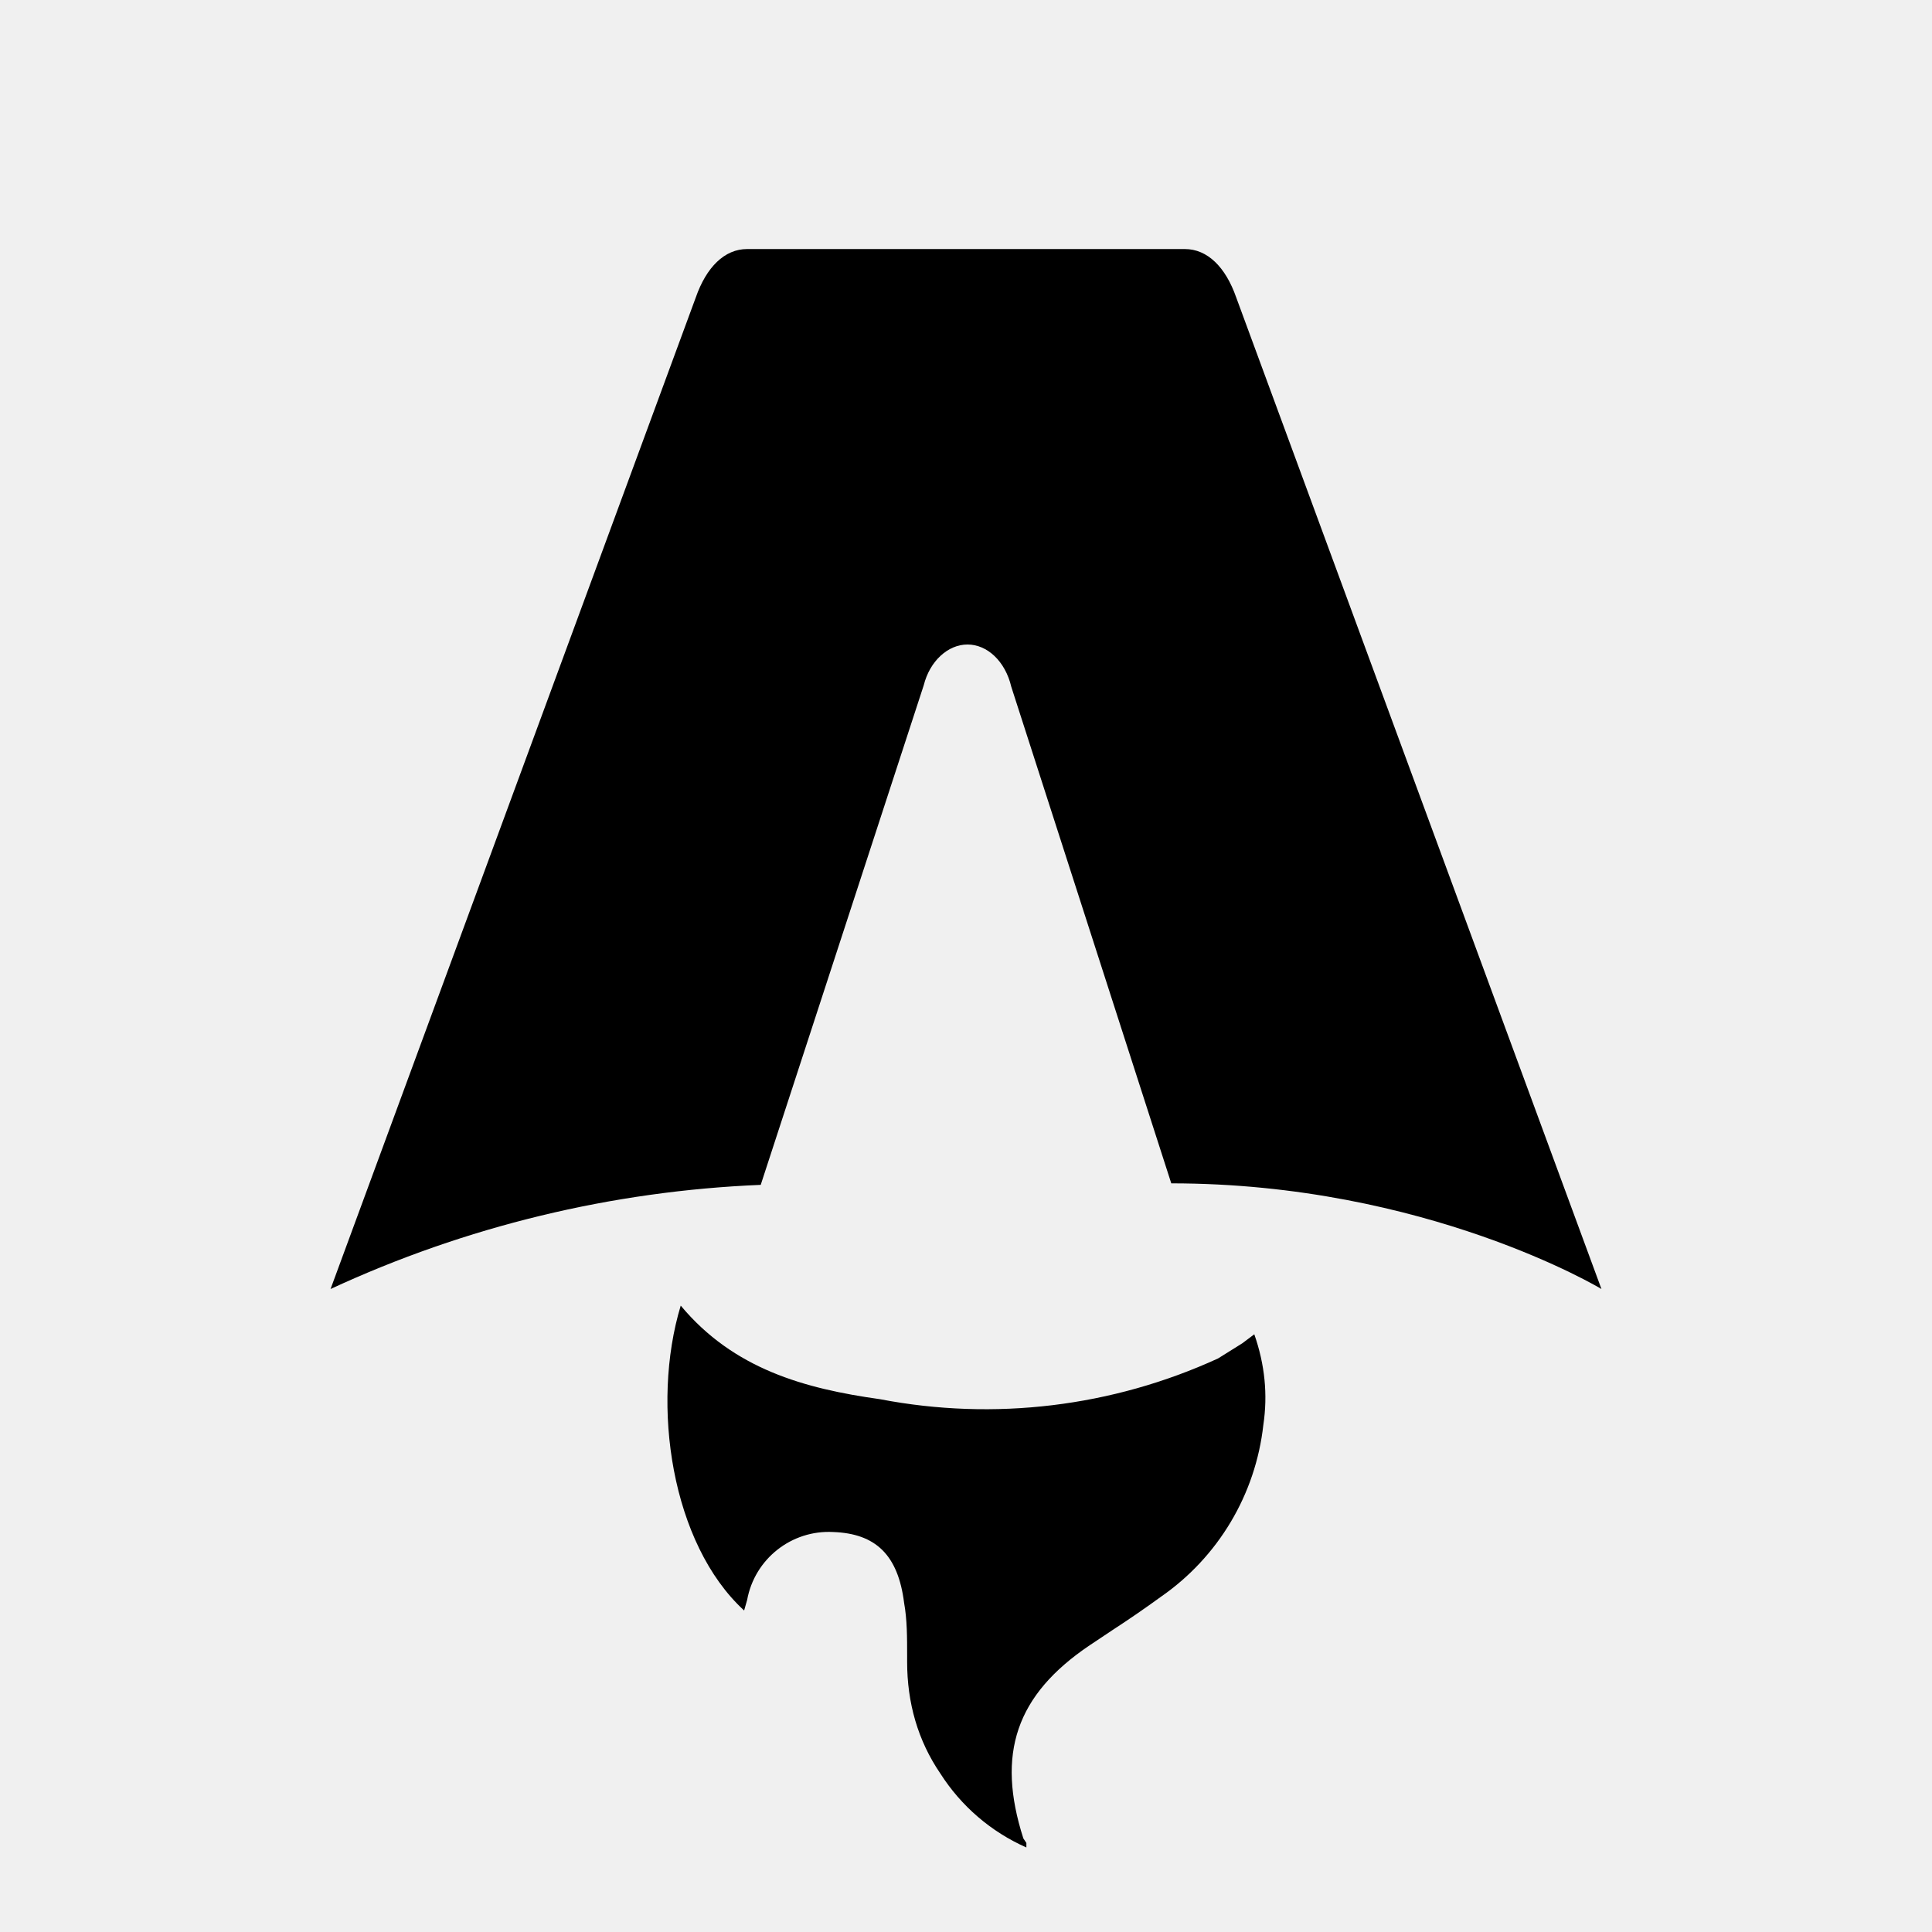
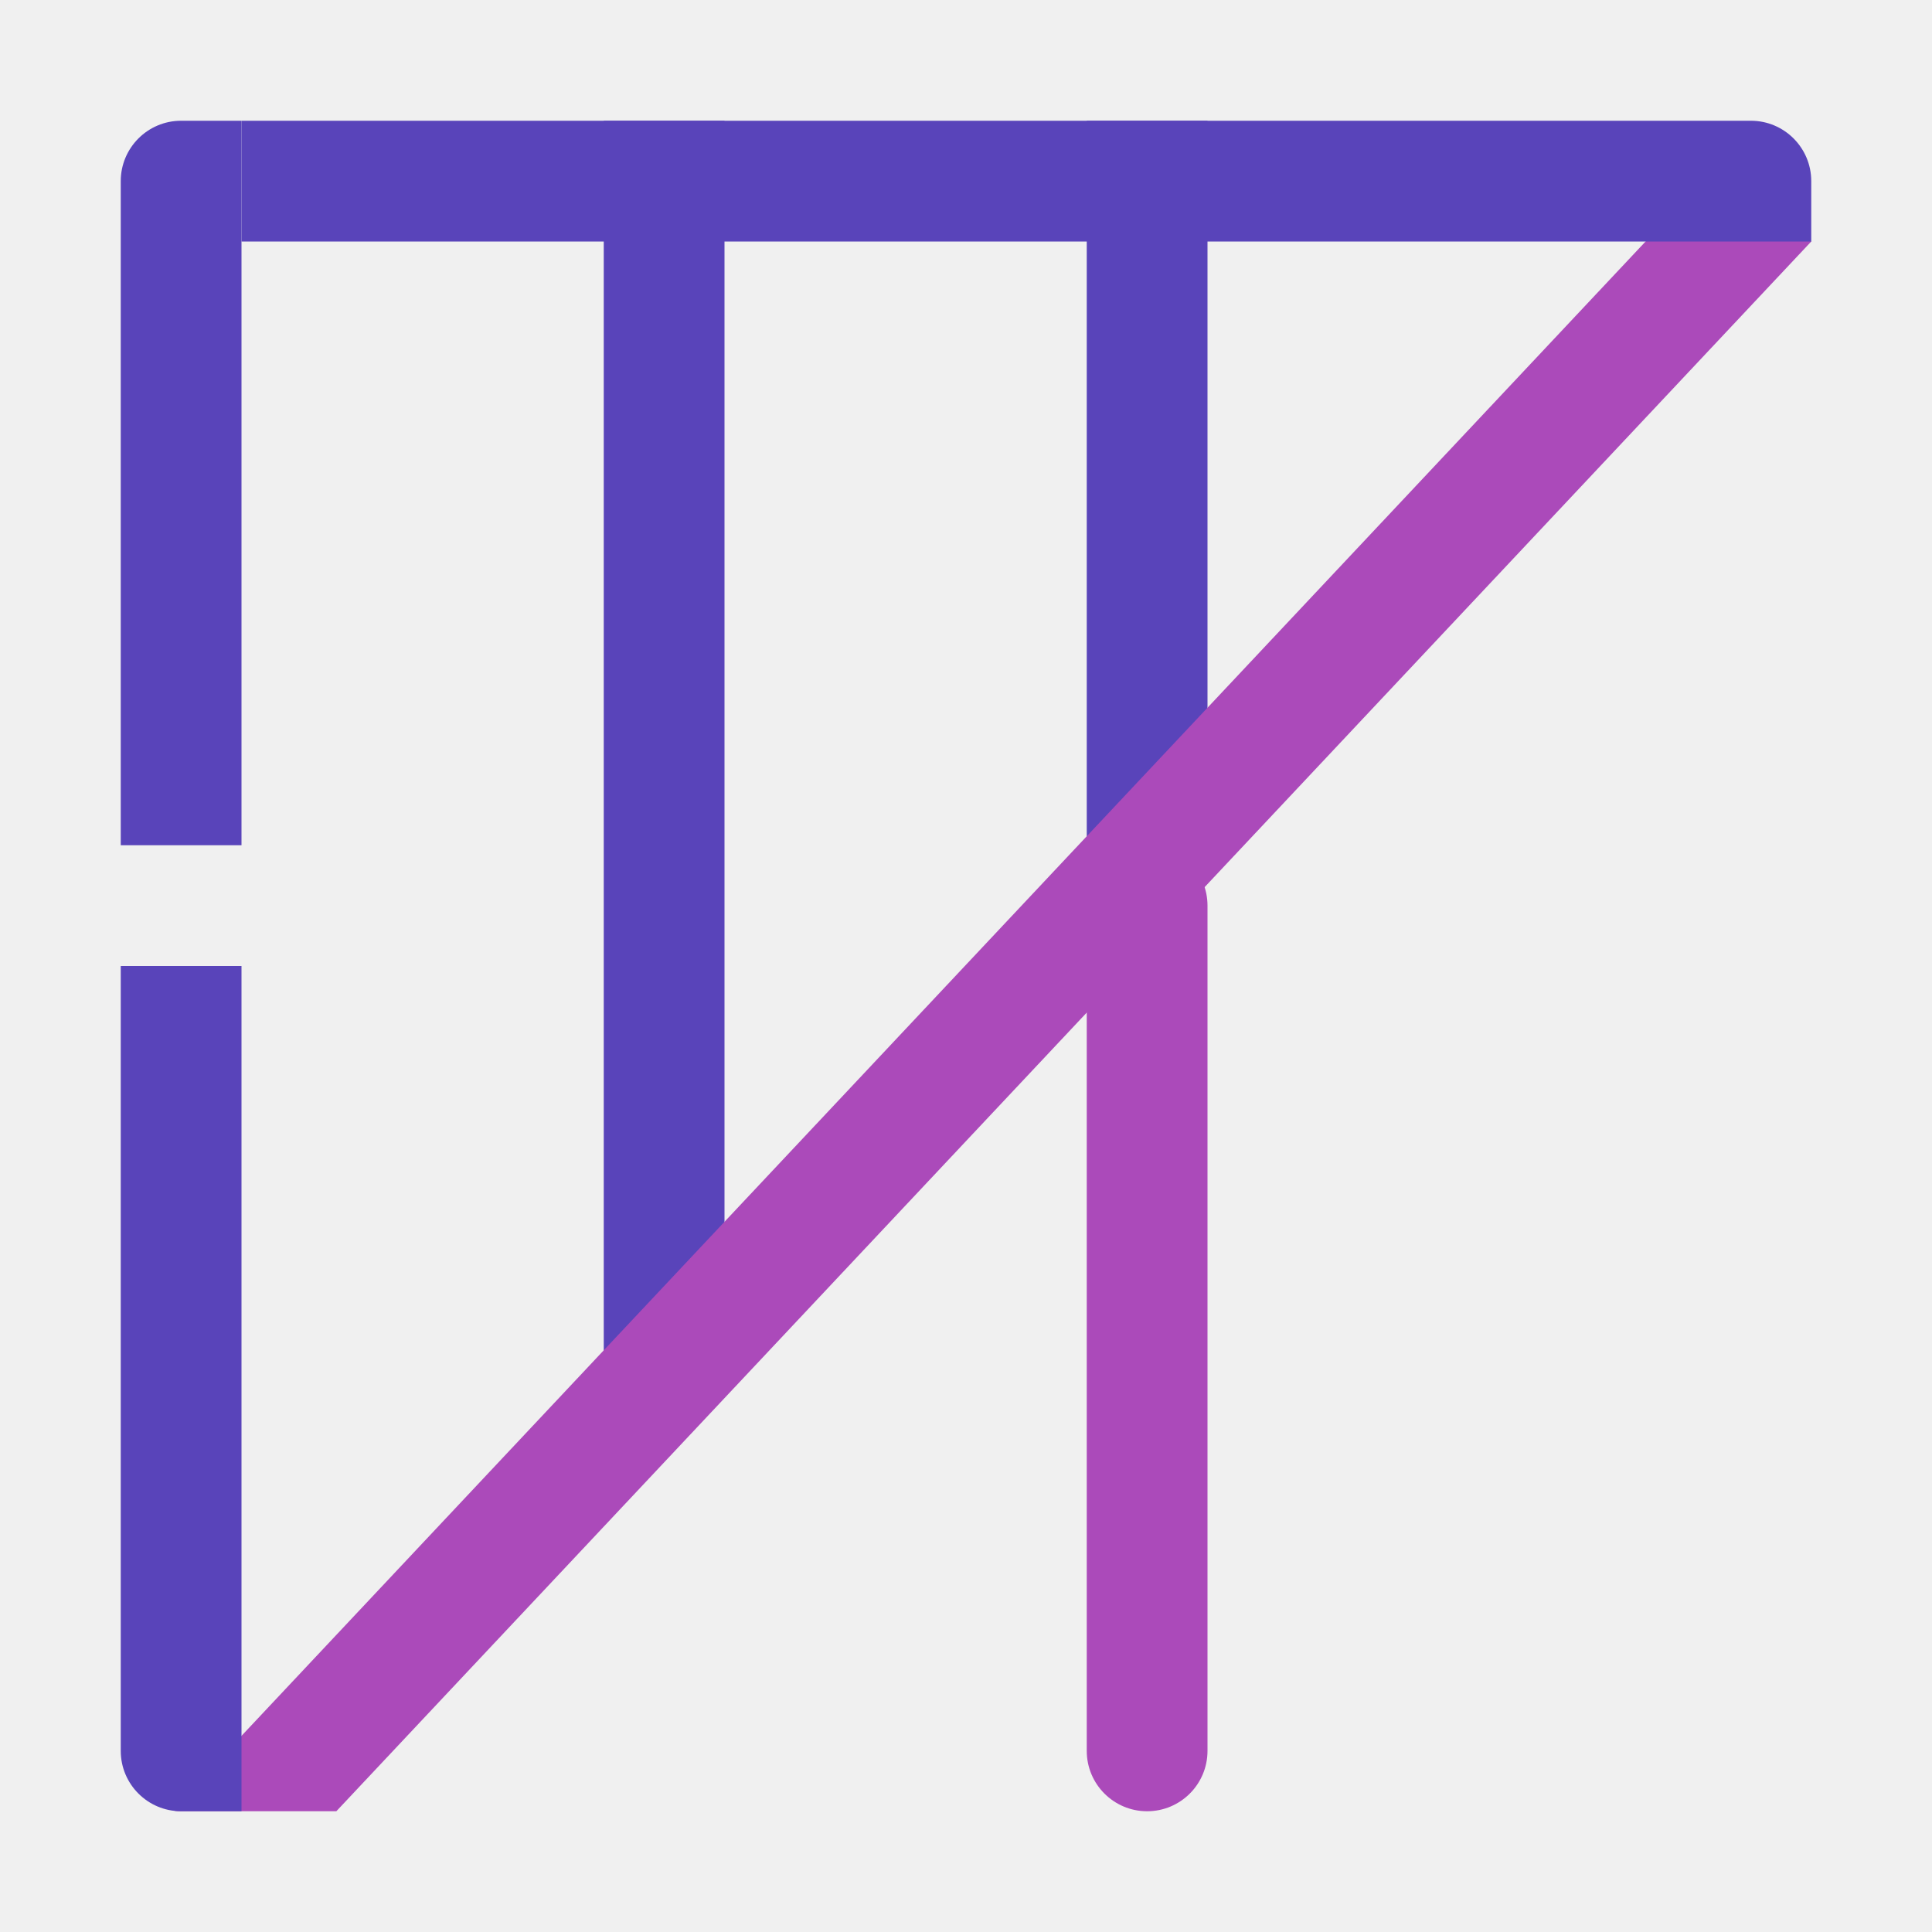
- <svg xmlns="http://www.w3.org/2000/svg" fill="none" viewBox="0 0 128 128">
-   <path d="M50.4 78.5a75.1 75.1 0 0 0-28.5 6.9l24.2-65.7c.7-2 1.9-3.2 3.4-3.2h29c1.5 0 2.7 1.2 3.4 3.2l24.2 65.7s-11.6-7-28.5-7L67 45.5c-.4-1.7-1.6-2.8-2.9-2.8-1.3 0-2.5 1.1-2.9 2.7L50.4 78.5Zm-1.1 28.2Zm-4.2-20.2c-2 6.6-.6 15.8 4.2 20.2a17.5 17.5 0 0 1 .2-.7 5.5 5.5 0 0 1 5.7-4.5c2.8.1 4.3 1.5 4.7 4.7.2 1.1.2 2.3.2 3.5v.4c0 2.7.7 5.2 2.2 7.4a13 13 0 0 0 5.7 4.9v-.3l-.2-.3c-1.8-5.6-.5-9.5 4.4-12.8l1.5-1a73 73 0 0 0 3.2-2.2 16 16 0 0 0 6.8-11.4c.3-2 .1-4-.6-6l-.8.6-1.6 1a37 37 0 0 1-22.4 2.7c-5-.7-9.7-2-13.2-6.2Z" />
-   <style>
-         path { fill: #000; }
-         @media (prefers-color-scheme: dark) {
-             path { fill: #FFF; }
-         }
-     </style>
+ <svg xmlns="http://www.w3.org/2000/svg" width="512" height="512">
+   <defs>
+     <clipPath id="g" clipPathUnits="userSpaceOnUse">
+       <rect width="448" height="448" x="32" y="32" ry="16" style="fill:#ab4aba;fill-opacity:1;stroke:none;stroke-width:3;stroke-dasharray:none;stroke-opacity:1" />
+     </clipPath>
+     <clipPath id="f" clipPathUnits="userSpaceOnUse">
+       <rect width="448" height="448" x="32" y="32" ry="16" style="fill:#ab4aba;fill-opacity:1;stroke:none;stroke-width:3;stroke-dasharray:none;stroke-opacity:1" />
+     </clipPath>
+     <clipPath id="e" clipPathUnits="userSpaceOnUse">
+       <rect width="448" height="448" x="32" y="32" ry="16" style="fill:#ab4aba;fill-opacity:1;stroke:none;stroke-width:3;stroke-dasharray:none;stroke-opacity:1" />
+     </clipPath>
+     <clipPath id="d" clipPathUnits="userSpaceOnUse">
+       <rect width="448" height="448" x="32" y="32" ry="16" style="fill:#ab4aba;fill-opacity:1;stroke:none;stroke-width:3;stroke-dasharray:none;stroke-opacity:1" transform="rotate(-43.216)" />
+     </clipPath>
+     <clipPath id="c" clipPathUnits="userSpaceOnUse">
+       <rect width="448" height="448" x="32" y="32" ry="16" style="fill:#ab4aba;fill-opacity:1;stroke:none;stroke-width:3;stroke-dasharray:none;stroke-opacity:1" />
+     </clipPath>
+     <clipPath id="b" clipPathUnits="userSpaceOnUse">
+       <rect width="448" height="448" x="32" y="32" ry="16" style="fill:#ab4aba;fill-opacity:1;stroke:none;stroke-width:3;stroke-dasharray:none;stroke-opacity:1" />
+     </clipPath>
+     <clipPath id="a" clipPathUnits="userSpaceOnUse">
+       <rect width="448" height="448" x="32" y="32" ry="16" style="fill:#ab4aba;fill-opacity:1;stroke:none;stroke-width:3;stroke-dasharray:none;stroke-opacity:1" />
+     </clipPath>
+   </defs>
+   <path d="M160 32h32v332h-32z" clip-path="url(#a)" style="fill:#5944ba;fill-opacity:1;stroke:none;stroke-width:3;stroke-dasharray:none;stroke-opacity:1" />
+   <rect width="32" height="256" x="288" y="224" clip-path="url(#b)" ry="16" style="fill:#ab4aba;fill-opacity:1;stroke:none;stroke-width:3;stroke-dasharray:none;stroke-opacity:1" />
+   <path d="M288 32h32v192h-32z" clip-path="url(#c)" style="fill:#5944ba;fill-opacity:1;stroke:none;stroke-width:3;stroke-dasharray:none;stroke-opacity:1" />
+   <path d="M361.638-282.037h32v600h-32z" clip-path="url(#d)" style="fill:#ab4aba;fill-opacity:1;stroke-width:3" transform="rotate(43.216)" />
+   <path d="M32 256h32v224H32z" clip-path="url(#e)" style="fill:#5944ba;fill-opacity:1;stroke:none;stroke-width:3;stroke-dasharray:none;stroke-opacity:1" />
+   <path d="M32 32h32v192H32z" clip-path="url(#f)" style="fill:#5944ba;fill-opacity:1;stroke:none;stroke-width:3;stroke-dasharray:none;stroke-opacity:1" />
+   <rect width="416" height="32" x="64" y="32" clip-path="url(#g)" ry="0" style="fill:#5944ba;fill-opacity:1;stroke:none;stroke-width:3;stroke-dasharray:none;stroke-opacity:1" />
</svg>
